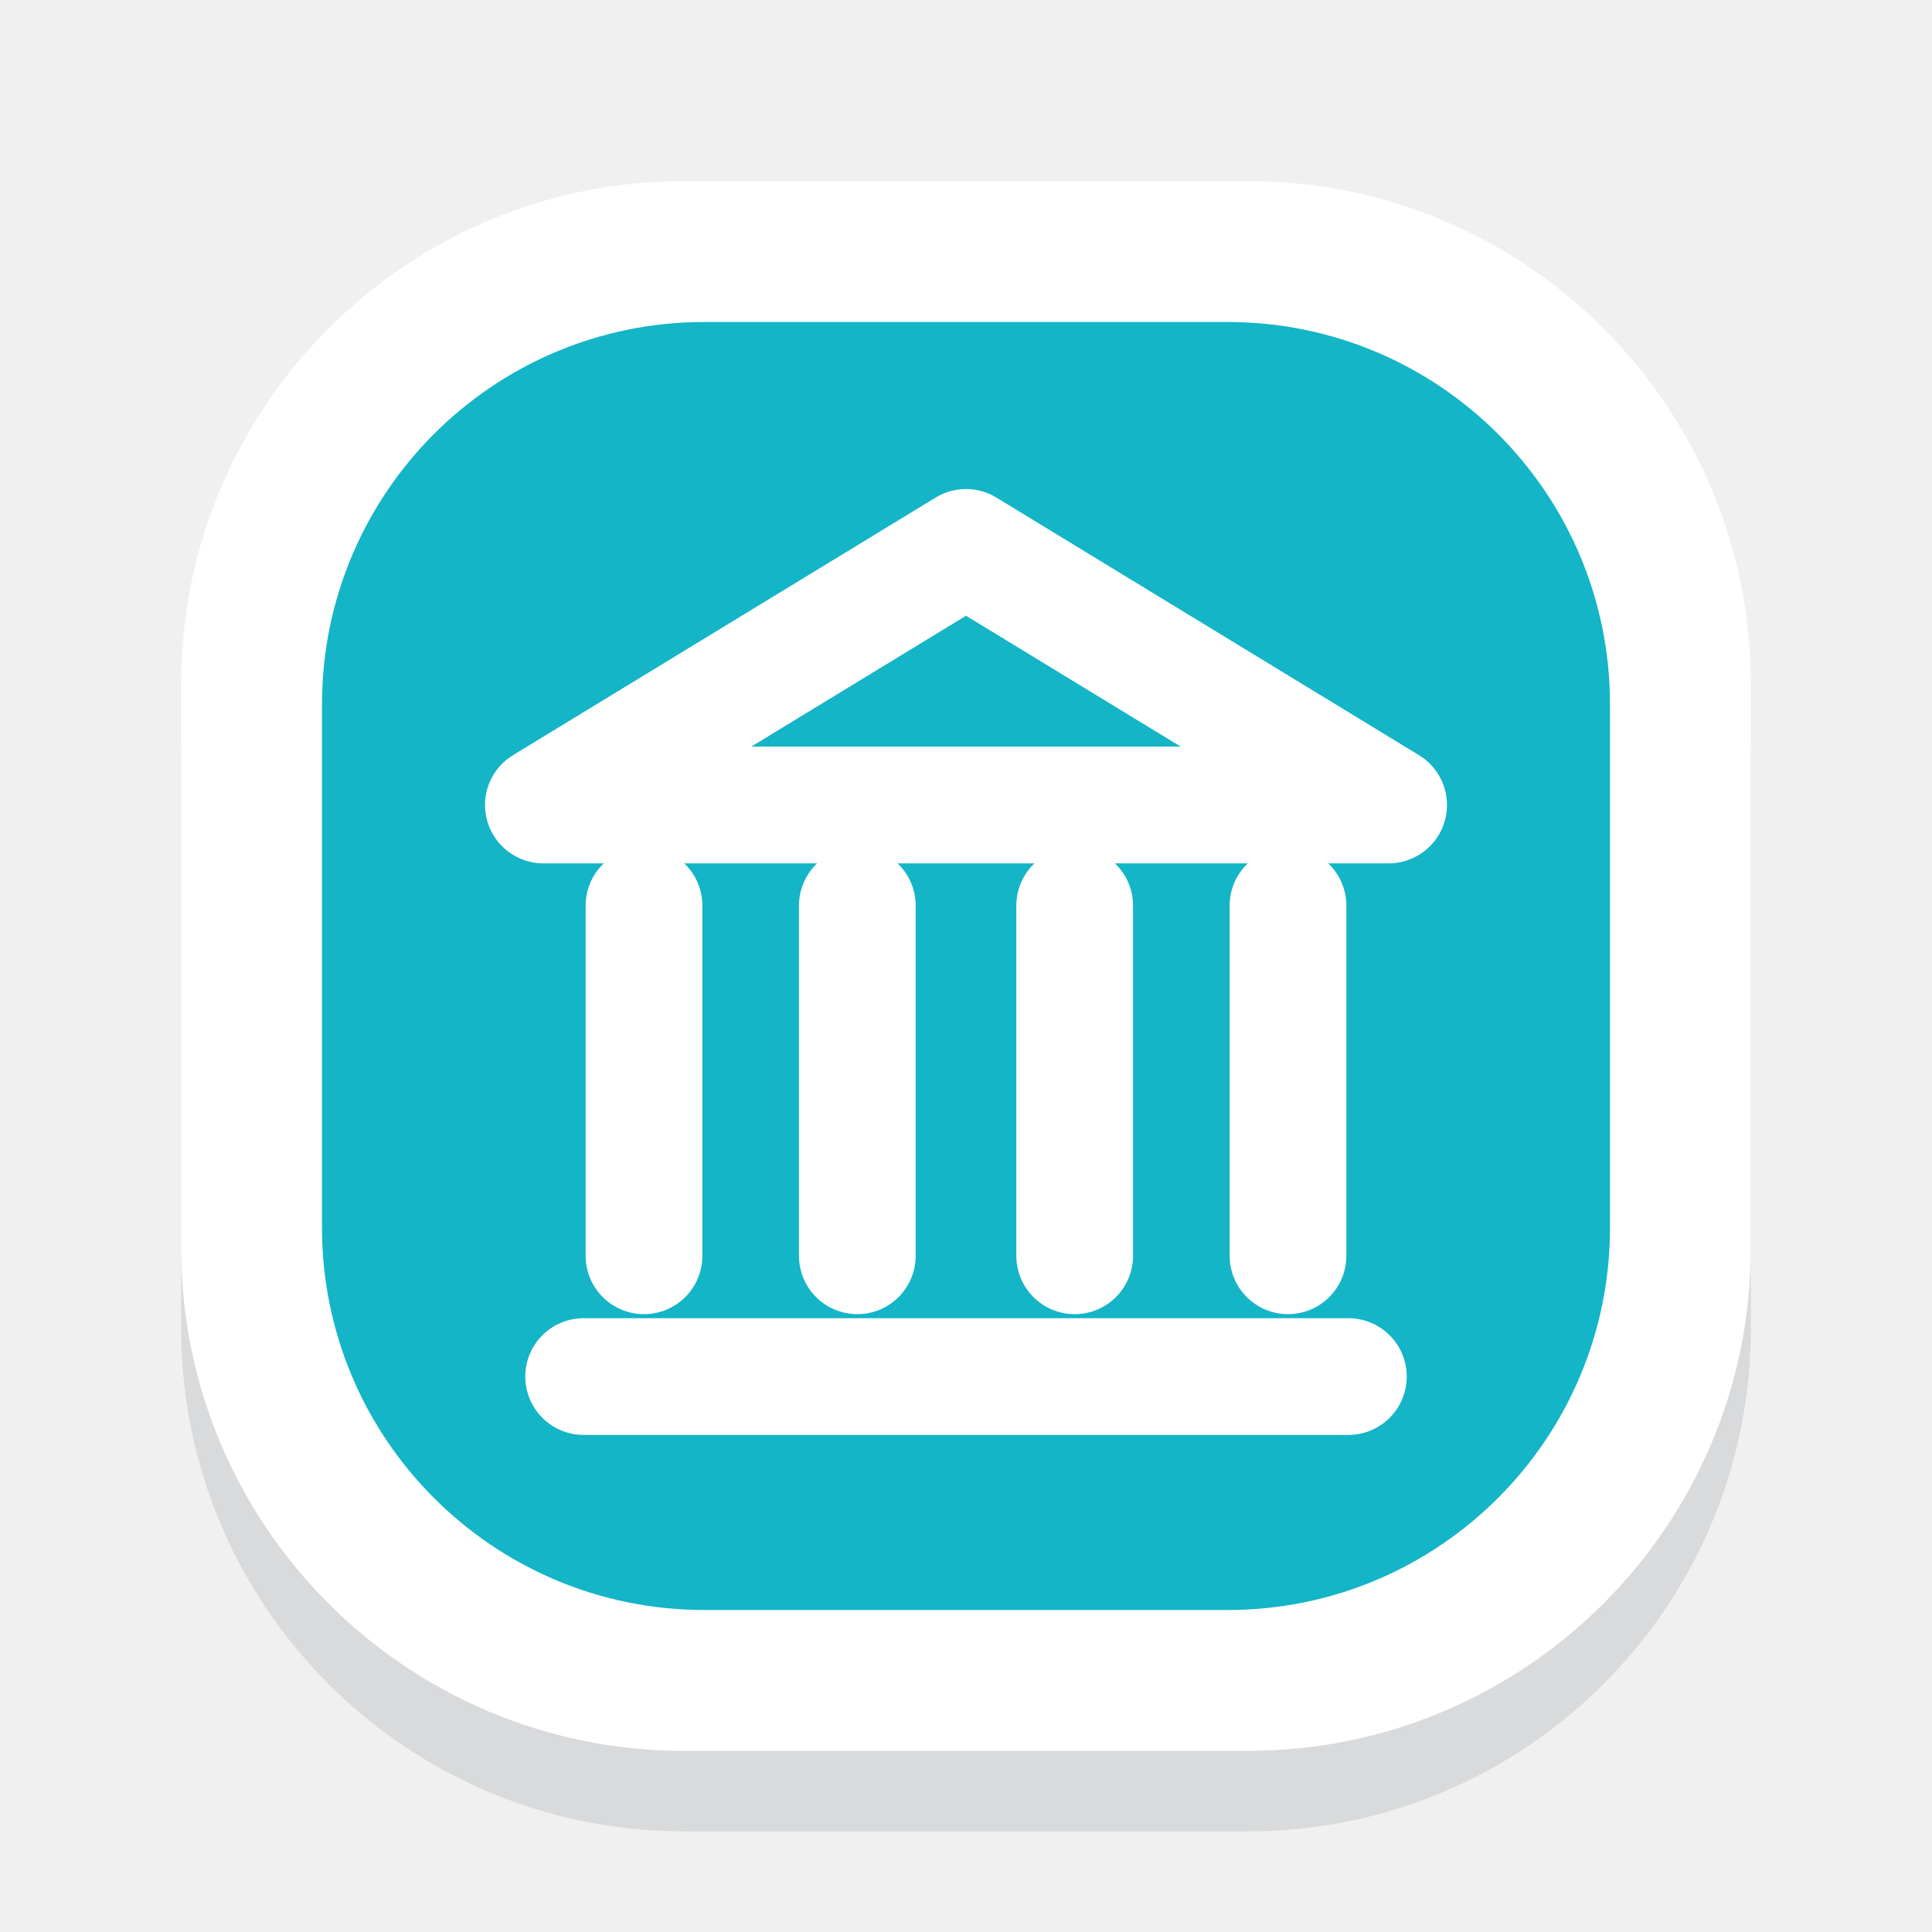
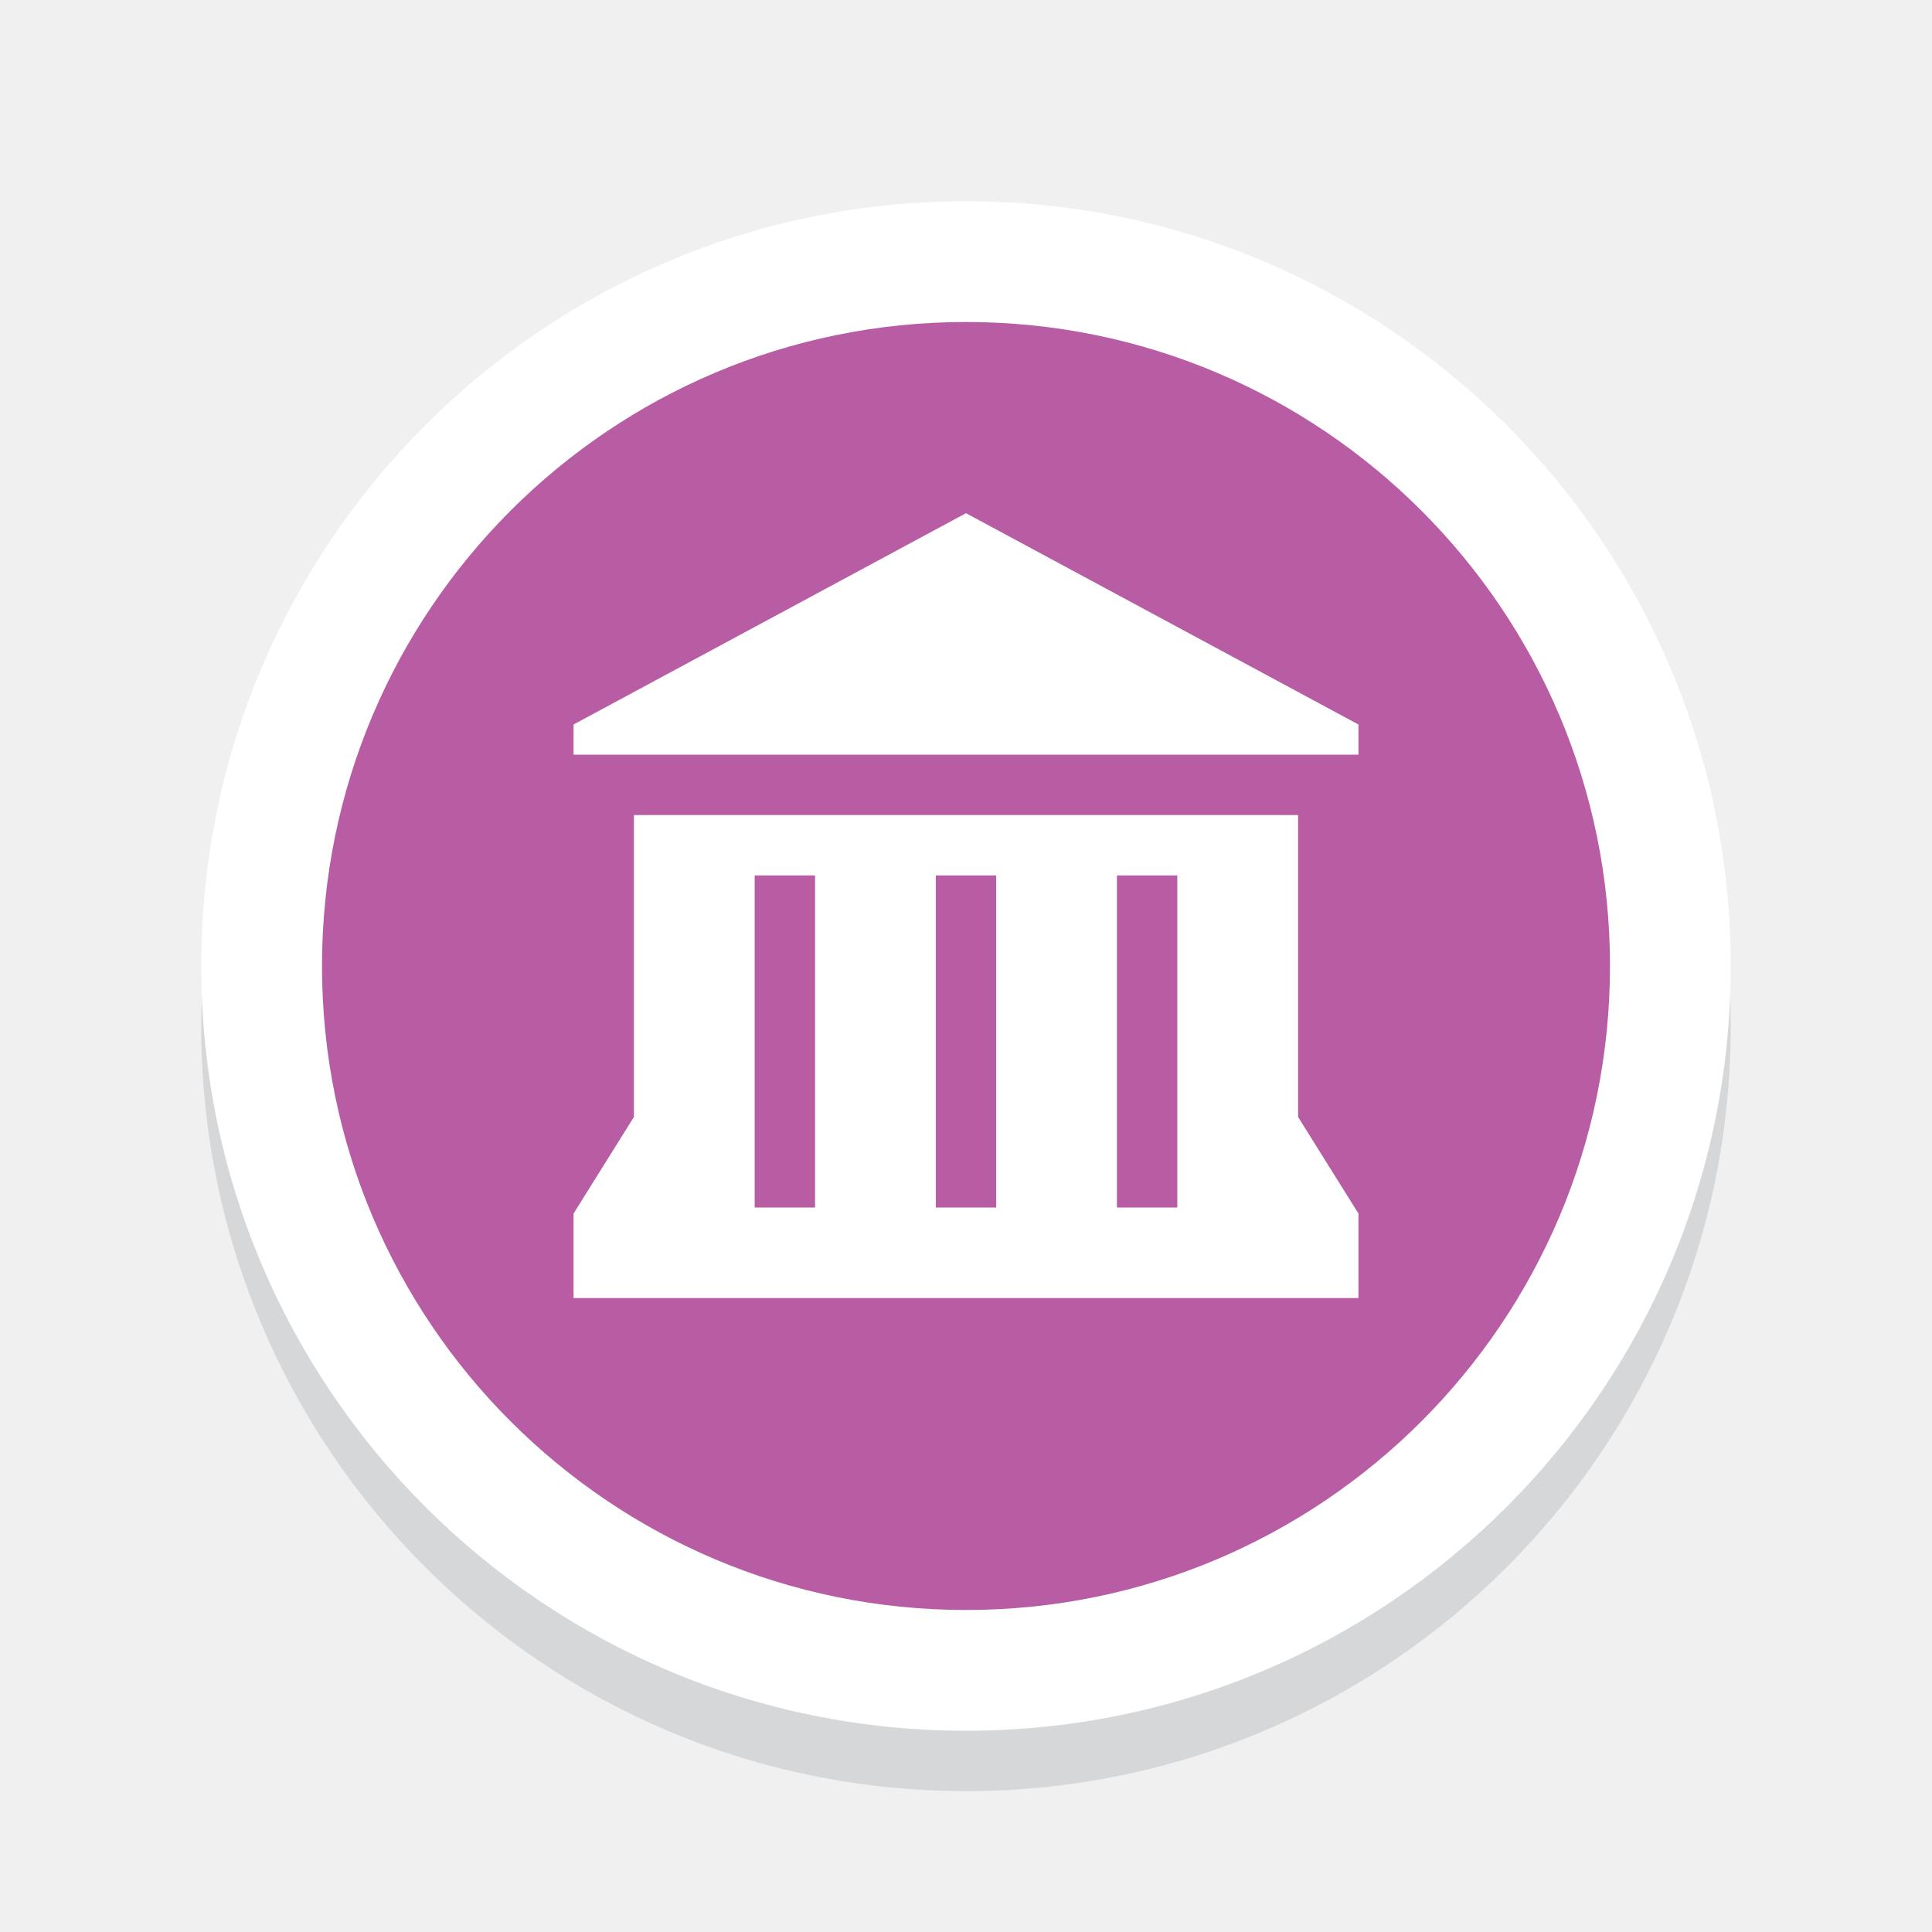
<svg xmlns="http://www.w3.org/2000/svg" width="24" height="24" viewBox="0 0 24 24">
-   <rect x="2.25" y="3.25" width="19.5" height="19.5" rx="6.25" fill="#44515E" opacity=".14" />
-   <rect x="2.25" y="2.25" width="19.5" height="19.5" rx="6.25" fill="#FFFFFF" />
-   <rect x="4" y="4" width="16" height="16" rx="4.75" fill="#13B5C7" />
-   <g fill="none" stroke="#FFFFFF" stroke-width="1.45" stroke-linecap="round" stroke-linejoin="round">
-     <path d="m6.75 10 5.25-3.2 5.25 3.2zM7.25 17.1h9.5M8 11.25v4.35M10.65 11.25v4.35M13.35 11.25v4.35M16 11.25v4.35" />
-   </g>
+   <circle cx="12" cy="12.75" r="9.5" fill="#44515E" opacity=".16" />
+   <circle cx="12" cy="12" r="9.5" fill="#FFFFFF" />
+   <circle cx="12" cy="12" r="8" fill="#B85CA4" />
+   <path fill="#FFFFFF" transform="translate(6.375 6.375) scale(.75)" d="M7.5 0 1 3.5V4h13v-.5L7.5 0ZM2 5v5l-1 1.6V13h13v-1.4L13 10V5H2Zm2 1h1v5.5H4V6Zm3 0h1v5.5H7V6Zm3 0h1v5.5h-1V6Z" />
</svg>
